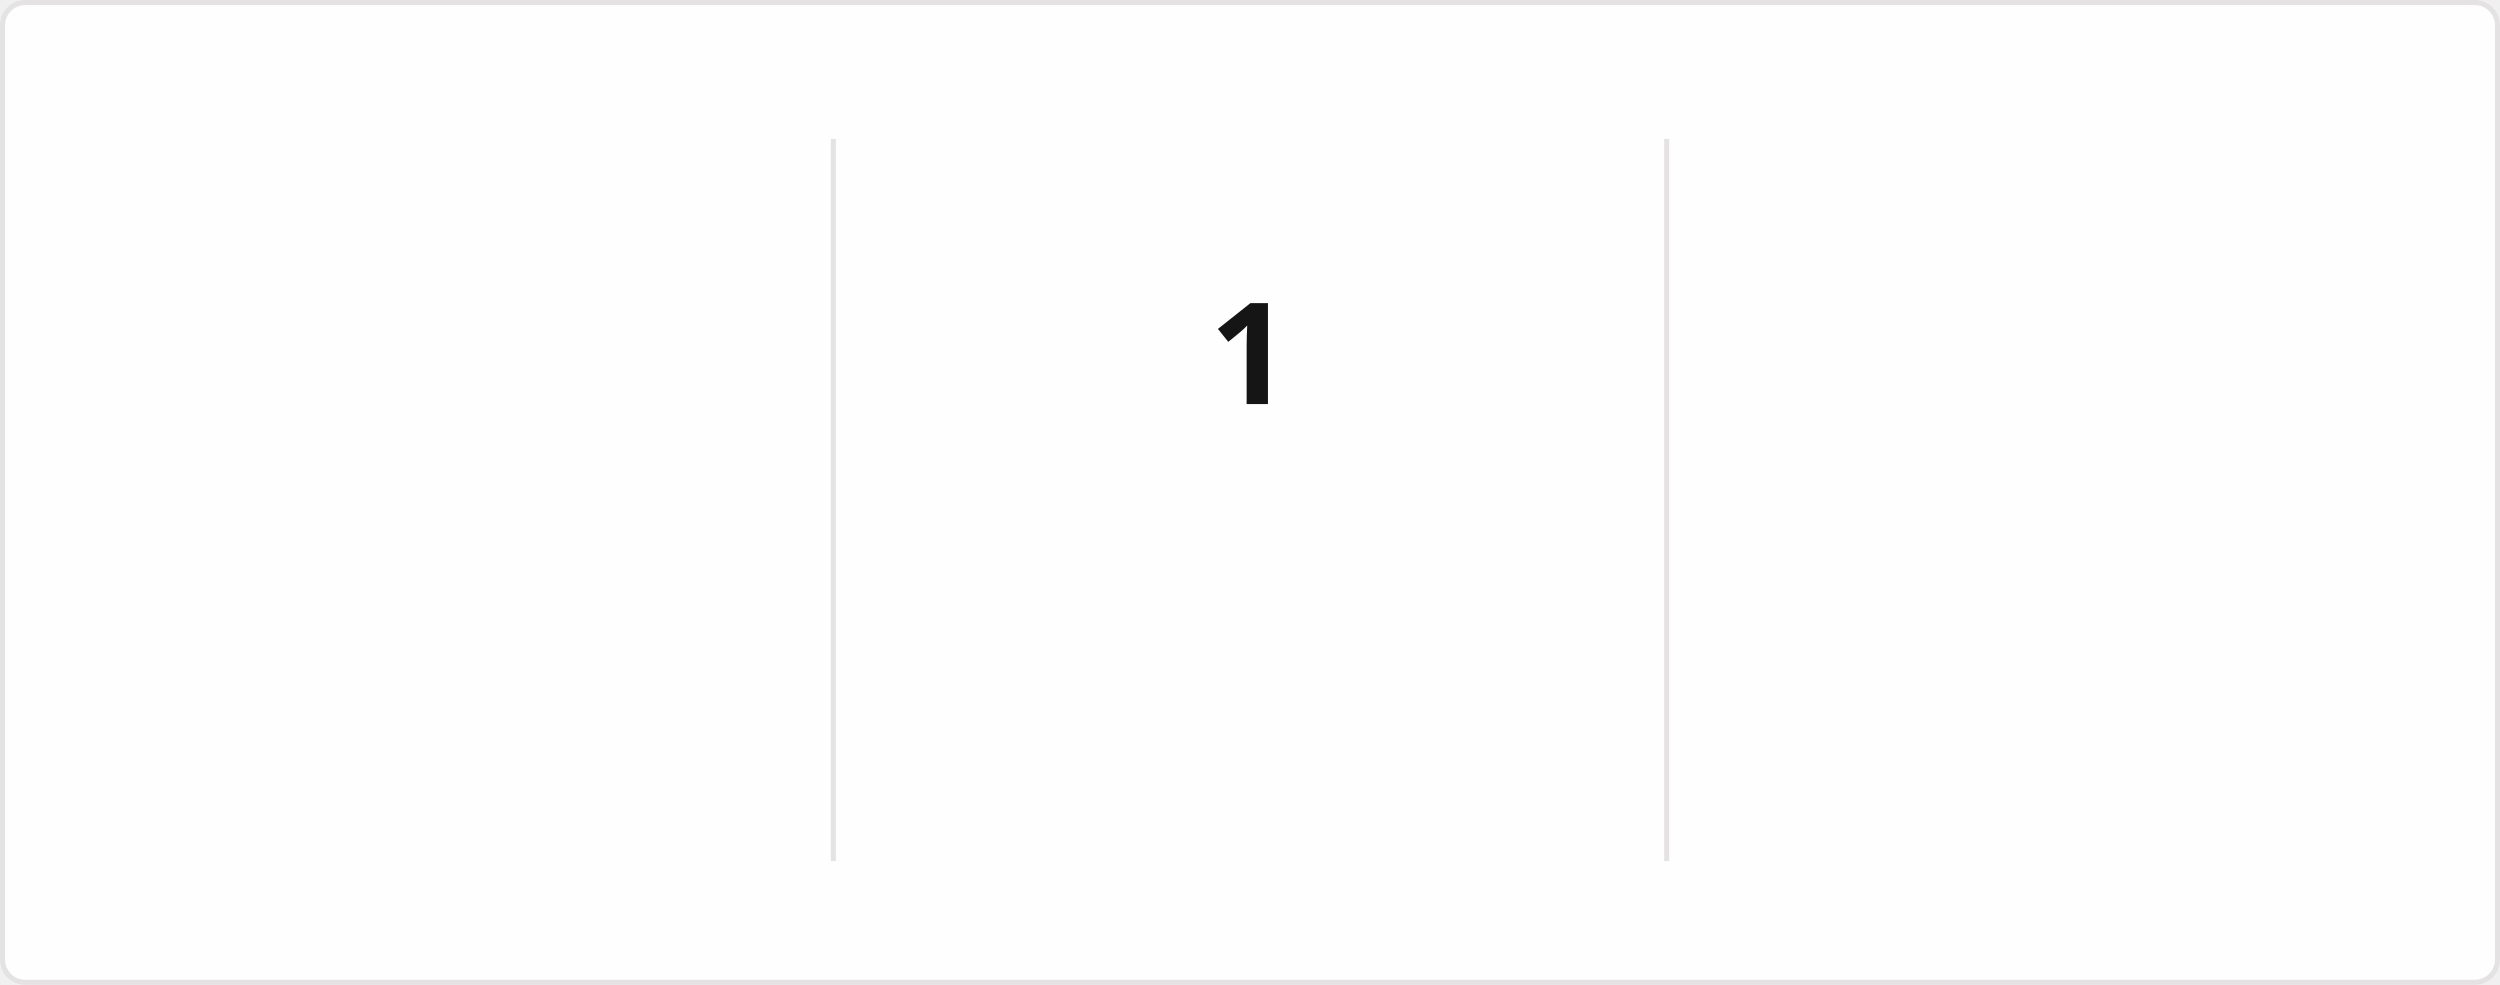
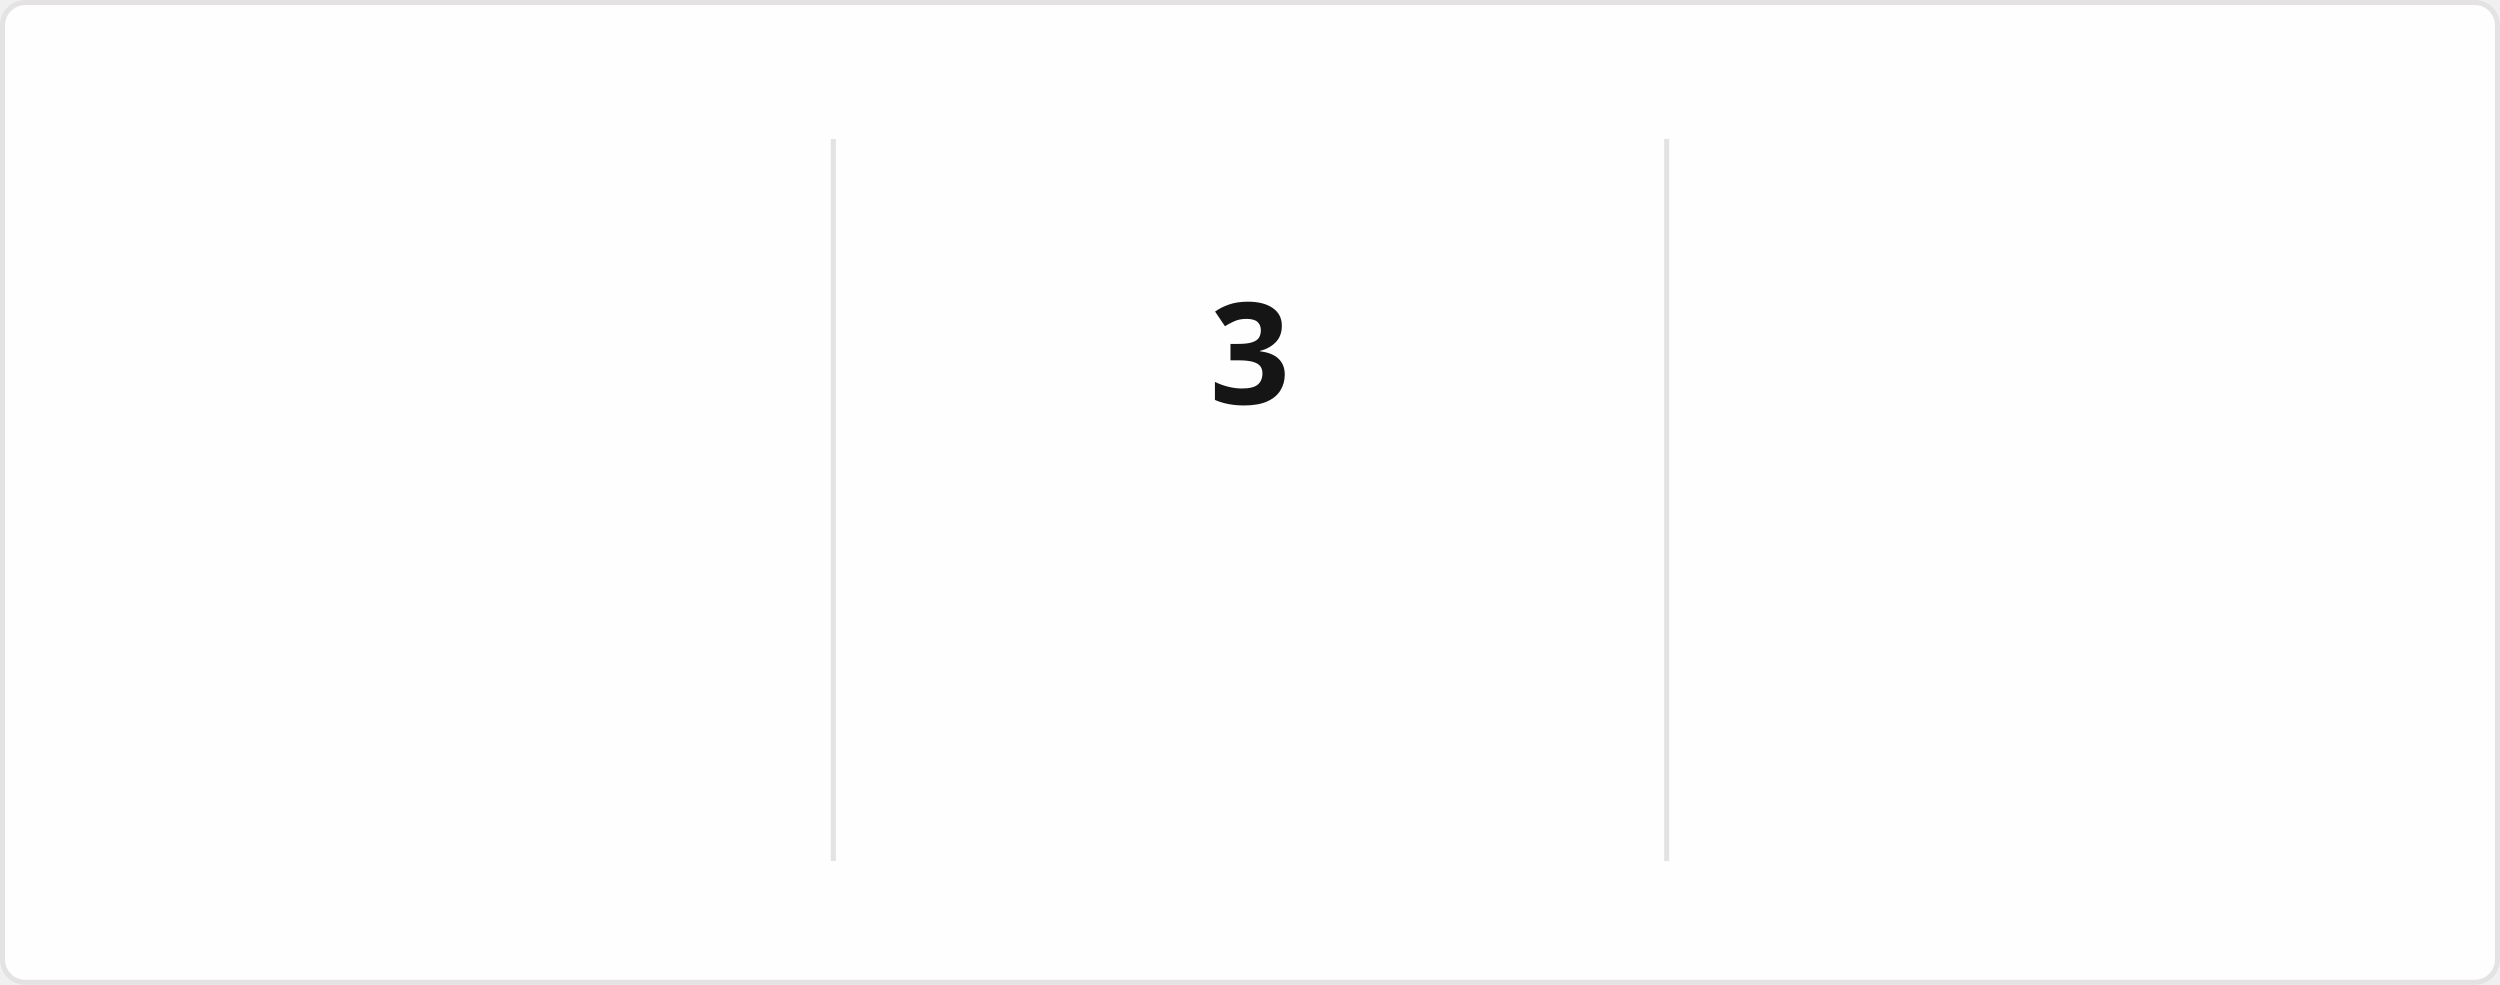
<svg xmlns="http://www.w3.org/2000/svg" style="isolation: isolate" viewBox="0 0 495 195" width="495px" height="195px" direction="ltr">
  <style>
            @keyframes currstreak {
                0% { font-size: 3px; opacity: 0.2; }
                80% { font-size: 34px; opacity: 1; }
                100% { font-size: 28px; opacity: 1; }
            }
            @keyframes fadein {
                0% { opacity: 0; }
                100% { opacity: 1; }
            }
        </style>
  <defs>
    <clipPath id="outer_rectangle">
      <rect width="495" height="195" rx="4.5" />
    </clipPath>
    <mask id="mask_out_ring_behind_fire">
      <rect width="495" height="195" fill="white" />
      <ellipse id="mask-ellipse" cx="247.5" cy="32" rx="13" ry="18" fill="black" />
    </mask>
  </defs>
  <g clip-path="url(#outer_rectangle)">
    <g style="isolation: isolate">
      <rect stroke="#E4E2E2" fill="#FFFEFE" rx="4.5" x="0.5" y="0.5" width="494" height="194" />
    </g>
    <g style="isolation: isolate">
      <line x1="165" y1="28" x2="165" y2="170" vector-effect="non-scaling-stroke" stroke-width="1" stroke="#E4E2E2" stroke-linejoin="miter" stroke-linecap="square" stroke-miterlimit="3" />
      <line x1="330" y1="28" x2="330" y2="170" vector-effect="non-scaling-stroke" stroke-width="1" stroke="#E4E2E2" stroke-linejoin="miter" stroke-linecap="square" stroke-miterlimit="3" />
    </g>
    <g style="isolation: isolate">
      <g transform="translate(82.5, 48)">
        <text x="0" y="32" stroke-width="0" text-anchor="middle" fill="#151515" stroke="none" font-family="&quot;Segoe UI&quot;, Ubuntu, sans-serif" font-weight="700" font-size="28px" font-style="normal" style="opacity: 0; animation: fadein 0.5s linear forwards 0.6s">
-                         1,329
+                         1,333
                    </text>
      </g>
      <g transform="translate(82.5, 84)">
        <text x="0" y="32" stroke-width="0" text-anchor="middle" fill="#151515" stroke="none" font-family="&quot;Segoe UI&quot;, Ubuntu, sans-serif" font-weight="400" font-size="14px" font-style="normal" style="opacity: 0; animation: fadein 0.5s linear forwards 0.7s">
                        Total Contributions
                    </text>
      </g>
      <g transform="translate(82.5, 114)">
        <text x="0" y="32" stroke-width="0" text-anchor="middle" fill="#464646" stroke="none" font-family="&quot;Segoe UI&quot;, Ubuntu, sans-serif" font-weight="400" font-size="12px" font-style="normal" style="opacity: 0; animation: fadein 0.5s linear forwards 0.8s">
                        Jan 18, 2017 - Present
                    </text>
      </g>
    </g>
    <g style="isolation: isolate">
      <g transform="translate(247.5, 108)">
        <text x="0" y="32" stroke-width="0" text-anchor="middle" fill="#FB8C00" stroke="none" font-family="&quot;Segoe UI&quot;, Ubuntu, sans-serif" font-weight="700" font-size="14px" font-style="normal" style="opacity: 0; animation: fadein 0.5s linear forwards 0.9s">
                        Current Streak
                    </text>
      </g>
      <g transform="translate(247.5, 145)">
        <text x="0" y="21" stroke-width="0" text-anchor="middle" fill="#464646" stroke="none" font-family="&quot;Segoe UI&quot;, Ubuntu, sans-serif" font-weight="400" font-size="12px" font-style="normal" style="opacity: 0; animation: fadein 0.5s linear forwards 0.9s">
-                         Sep 7
+                         Sep 7 - Sep 9
                    </text>
      </g>
      <g mask="url(#mask_out_ring_behind_fire)">
        <circle cx="247.5" cy="71" r="40" fill="none" stroke="#FB8C00" stroke-width="5" style="opacity: 0; animation: fadein 0.5s linear forwards 0.4s" />
      </g>
      <g transform="translate(247.5, 19.5)" stroke-opacity="0" style="opacity: 0; animation: fadein 0.5s linear forwards 0.6s">
        <path d="M -12 -0.5 L 15 -0.5 L 15 23.5 L -12 23.5 L -12 -0.5 Z" fill="none" />
        <path d="M 1.5 0.67 C 1.5 0.67 2.24 3.32 2.24 5.47 C 2.24 7.53 0.89 9.2 -1.17 9.2 C -3.23 9.2 -4.79 7.53 -4.79 5.47 L -4.76 5.11 C -6.78 7.51 -8 10.62 -8 13.99 C -8 18.41 -4.42 22 0 22 C 4.42 22 8 18.41 8 13.99 C 8 8.6 5.41 3.79 1.5 0.67 Z M -0.29 19 C -2.07 19 -3.51 17.6 -3.51 15.86 C -3.51 14.24 -2.46 13.1 -0.7 12.74 C 1.07 12.38 2.9 11.53 3.92 10.16 C 4.31 11.45 4.51 12.81 4.51 14.2 C 4.51 16.85 2.36 19 -0.29 19 Z" fill="#FB8C00" stroke-opacity="0" />
      </g>
      <g transform="translate(247.5, 48)">
        <text x="0" y="32" stroke-width="0" text-anchor="middle" fill="#151515" stroke="none" font-family="&quot;Segoe UI&quot;, Ubuntu, sans-serif" font-weight="700" font-size="28px" font-style="normal" style="animation: currstreak 0.6s linear forwards">
-                         1
+                         3
                    </text>
      </g>
    </g>
    <g style="isolation: isolate">
      <g transform="translate(412.5, 48)">
        <text x="0" y="32" stroke-width="0" text-anchor="middle" fill="#151515" stroke="none" font-family="&quot;Segoe UI&quot;, Ubuntu, sans-serif" font-weight="700" font-size="28px" font-style="normal" style="opacity: 0; animation: fadein 0.5s linear forwards 1.2s">
                        30
                    </text>
      </g>
      <g transform="translate(412.5, 84)">
        <text x="0" y="32" stroke-width="0" text-anchor="middle" fill="#151515" stroke="none" font-family="&quot;Segoe UI&quot;, Ubuntu, sans-serif" font-weight="400" font-size="14px" font-style="normal" style="opacity: 0; animation: fadein 0.5s linear forwards 1.3s">
                        Longest Streak
                    </text>
      </g>
      <g transform="translate(412.5, 114)">
        <text x="0" y="32" stroke-width="0" text-anchor="middle" fill="#464646" stroke="none" font-family="&quot;Segoe UI&quot;, Ubuntu, sans-serif" font-weight="400" font-size="12px" font-style="normal" style="opacity: 0; animation: fadein 0.5s linear forwards 1.4s">
                        Jun 21 - Jul 20
                    </text>
      </g>
    </g>
  </g>
</svg>
